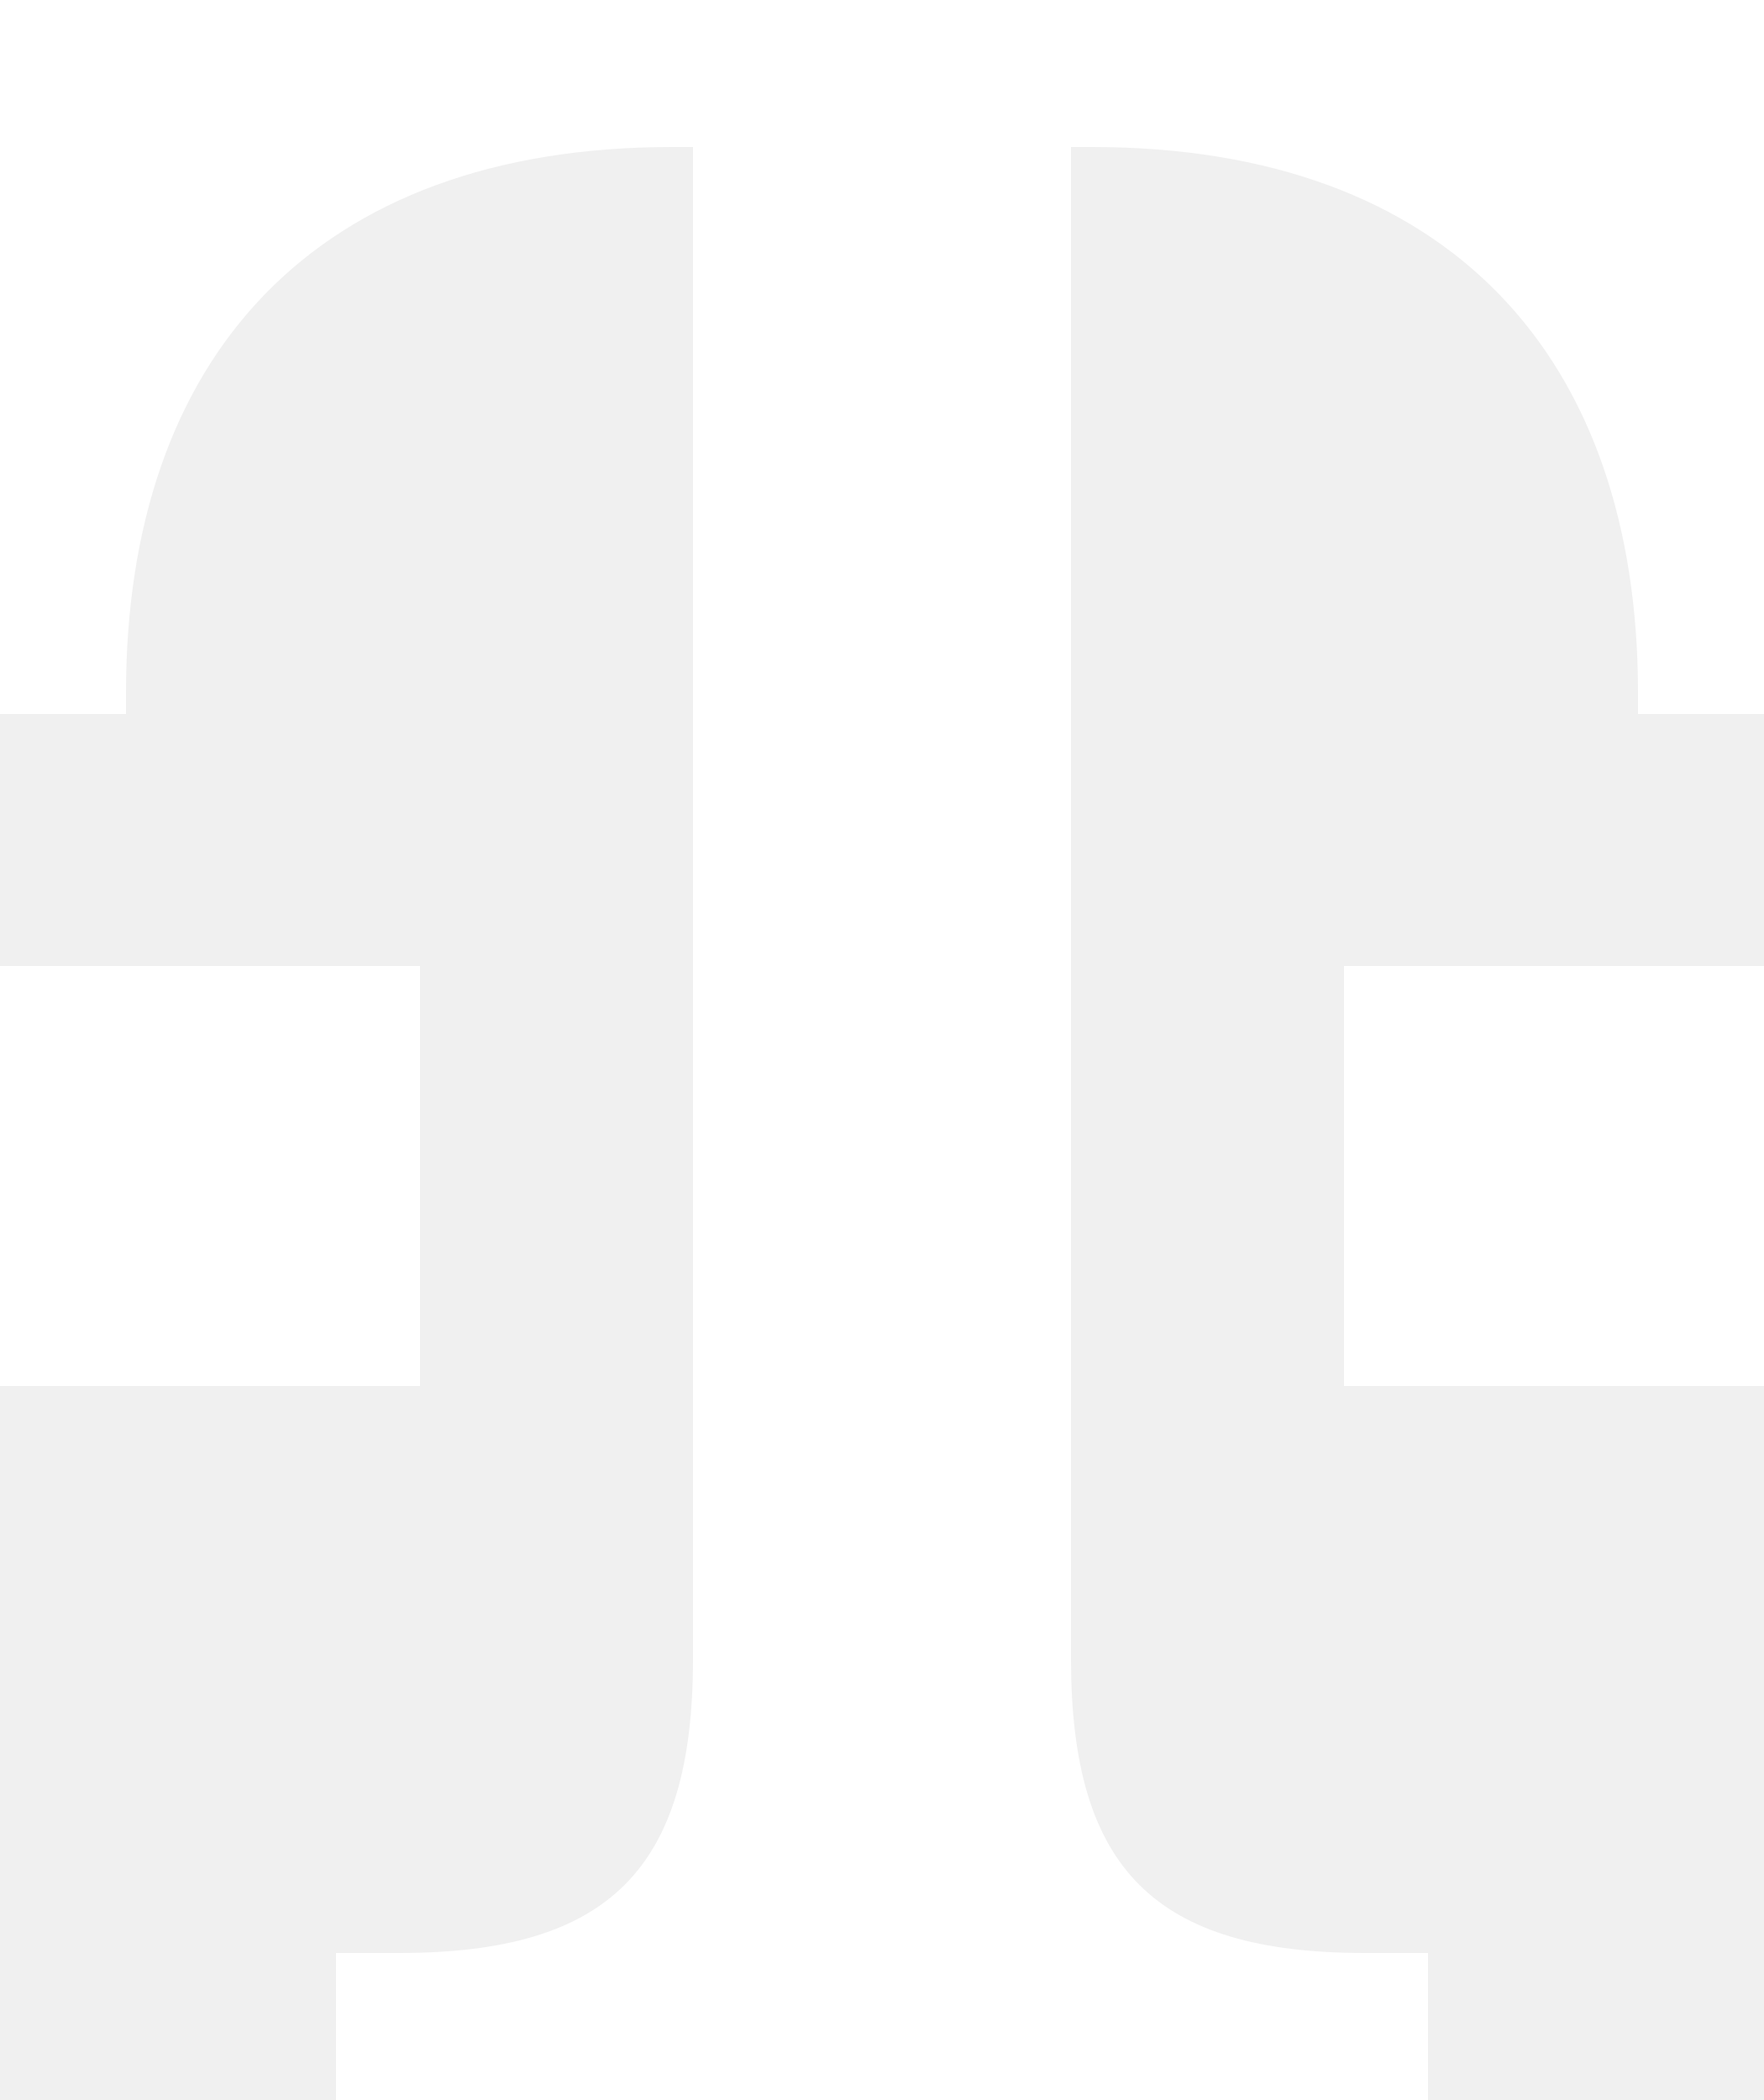
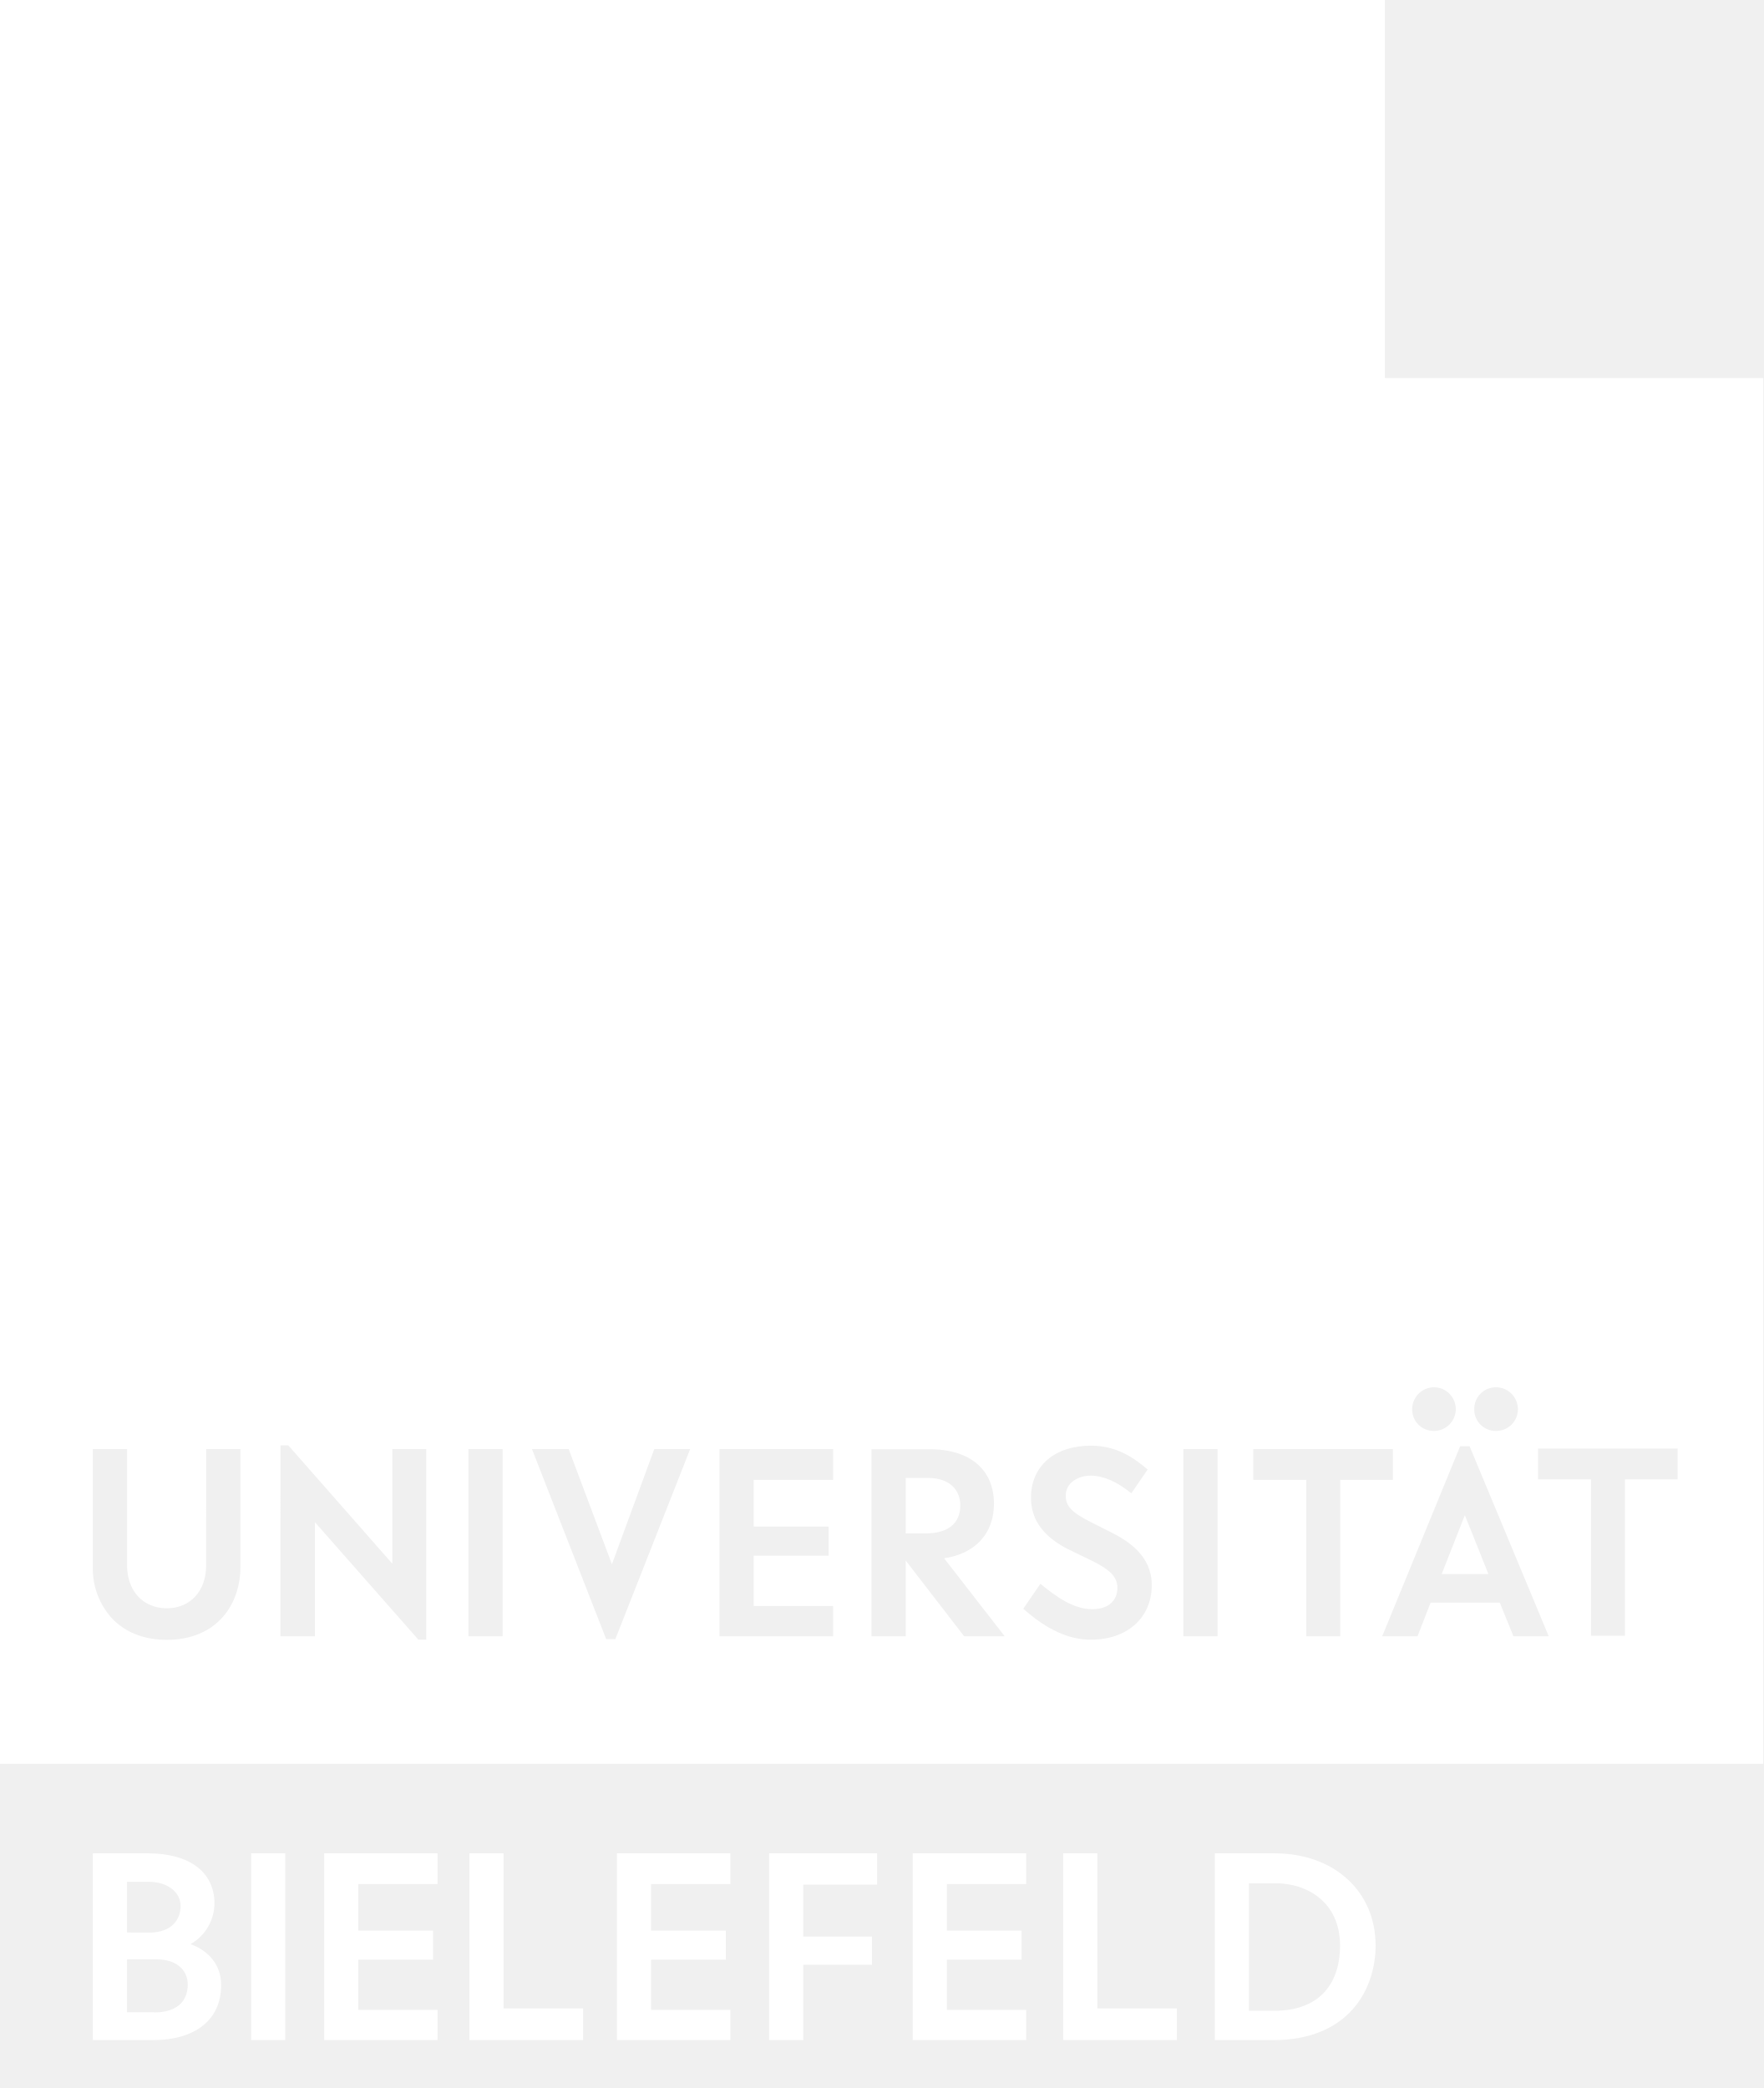
- <svg xmlns="http://www.w3.org/2000/svg" id="Telekom_Logo" data-name="Telekom Logo" viewBox="0 0 840 1000">
-   <defs>
-     <style>
-       .cls-1 {
-         fill: #fff;
-       }
-     </style>
-   </defs>
-   <path class="cls-1" d="M200,660H0V460h200V660z M0,0v340h60v-10c0-160,90-260,260-260h10v720c0,100-40,140-140,140h-30v70h520v-70h-30c-100,0-140-40-140-140V70h10c170,0,260,100,260,260v10h60V0H0z M640,660h200V460H640V660z" />
+ <svg xmlns="http://www.w3.org/2000/svg" viewBox="0 0 170.08 201.409" version="1.1" id="svg104" width="170.08" height="201.409">
+   <defs id="defs108" />
+   <path id="polygon102" d="M 0,0 V 170.141 H 170.08 V 36.461 h -36.5 V 0 Z m 144.307,133.818 a 2.108,2.108 0 0 1 2.104,2.104 2.083,2.083 0 0 1 -2.104,2.105 2.061,2.061 0 0 1 -2.105,-2.105 2.079,2.079 0 0 1 2.105,-2.104 z m -5.688,0.021 a 2.105,2.105 0 0 1 -0.299,4.188 2.061,2.061 0 0 1 -2.105,-2.105 2.105,2.105 0 0 1 2.404,-2.082 z M 27.051,139.42 H 27.812 l 0.037,0.045 9.994,11.369 V 139.779 h 3.271 v 18.385 h -0.758 l -0.037,-0.043 -9.941,-11.289 v 11.002 h -3.328 z m 78.18,0.029 c 2.416,0 4.074,1.125 5.383,2.227 l 0.084,0.072 -1.572,2.297 -0.107,-0.084 c -1.356,-1.076 -2.63,-1.621 -3.822,-1.621 -1.192,0 -2.4,0.673 -2.4,1.932 0,0.997 0.567,1.605 2.322,2.498 l 2.064,1.045 c 1.68,0.84 3.912,2.281 3.912,5.084 0,3.149 -2.366,5.282 -5.908,5.266 -2.076,0 -4.228,-0.981 -6.398,-2.916 l -0.084,-0.076 1.65,-2.402 0.107,0.088 c 1.497,1.227 3.128,2.363 4.893,2.363 1.519,0 2.426,-0.778 2.426,-2.074 0,-1.123 -0.879,-1.795 -2.295,-2.516 l -1.764,-0.859 c -1.834,-0.834 -4.275,-2.263 -4.275,-5.309 0,-3.045 2.271,-5.014 5.785,-5.014 z m 35.611,0.053 h 0.914 l 0.031,0.086 7.598,18.246 h -3.404 l -1.318,-3.244 h -6.672 l -1.26,3.244 h -3.406 z m 7.514,0.227 h 13.465 v 2.973 h -5.082 v 15.082 h -3.273 v -15.082 h -5.109 z M 8.955,139.779 h 3.301 v 11.225 c 0,2.457 1.554,4.131 3.828,4.131 2.275,0 3.801,-1.661 3.801,-4.131 l 0.002,-11.225 H 23.189 v 11.408 c 0,3.483 -2.196,6.992 -7.104,6.992 -2.174,0 -4.003,-0.714 -5.293,-2.082 a 7.078,7.078 0 0 1 -1.838,-4.902 z m 36.225,0 h 3.301 v 18.055 h -3.301 z m 6.133,0 h 3.541 l 4.17,11.109 4.086,-11.109 h 3.461 l -7.215,18.328 H 58.469 Z m 18.086,0 h 10.963 v 2.971 h -7.66 v 4.502 h 7.223 v 2.809 h -7.223 v 4.857 h 7.66 v 2.916 h -10.963 z m 44.742,0 h 3.299 v 18.055 h -3.299 z m 6.75,0 h 13.461 v 2.971 h -5.08 v 15.084 H 126 V 142.75 h -5.109 z m -36.83,0.014 h 5.619 c 3.879,0 6.195,1.965 6.195,5.262 0,2.857 -1.795,4.81 -4.809,5.26 l 5.846,7.52 h -3.916 l -0.037,-0.051 -5.598,-7.258 v 7.309 h -3.301 z m 3.301,2.771 v 5.348 h 1.961 c 2.101,0 3.305,-0.975 3.305,-2.674 0,-1.652 -1.183,-2.674 -3.086,-2.674 z m 53.934,3.588 -2.238,5.686 h 4.514 z" style="fill:#ffffff" />
+   <path d="m 18.377,187.531 a 4.543,4.543 0 0 0 2.309,-3.917 c 0,-3.033 -2.404,-4.842 -6.427,-4.842 H 8.955 v 18.017 H 14.725 c 4.146,0 6.606,-1.982 6.606,-5.304 0.013,-1.818 -1.089,-3.278 -2.954,-3.954 z m -6.128,-1.123 v -4.889 h 2.12 c 1.768,0 3.052,0.985 3.052,2.341 0,1.236 -0.802,2.561 -3.052,2.561 z m 2.639,7.698 h -2.639 v -5.103 h 2.894 c 1.803,0 2.967,0.96 2.967,2.448 -0.006,1.696 -1.177,2.668 -3.221,2.668 z" fill="#1d1d1b" id="path84" style="stroke-width:0.315;fill:#ffffff" />
+   <rect x="24.222" y="178.773" width="3.294" height="18.011" fill="#1d1d1b" id="rect86" style="stroke-width:0.315;fill:#ffffff" />
+   <polygon points="298.26,169.99 333.02,169.99 333.02,160.73 308.73,160.73 308.73,145.33 331.63,145.33 331.63,136.43 308.73,136.43 308.73,122.16 333.02,122.16 333.02,112.73 298.26,112.73 " fill="#1d1d1b" id="polygon88" transform="matrix(0.3145953,0,0,0.3145953,-62.56208,143.3082)" style="fill:#ffffff" />
+   <polygon points="353.26,112.73 342.79,112.73 342.79,169.99 377.64,169.99 377.64,160.29 353.26,160.29 " fill="#1d1d1b" id="polygon90" transform="matrix(0.3145953,0,0,0.3145953,-62.56208,143.3082)" style="fill:#ffffff" />
+   <polygon points="388.03,169.99 422.8,169.99 422.8,160.73 398.5,160.73 398.5,145.33 421.4,145.33 421.4,136.43 398.5,136.43 398.5,122.16 422.8,122.16 422.8,112.73 388.03,112.73 " fill="#1d1d1b" id="polygon92" transform="matrix(0.3145953,0,0,0.3145953,-62.56208,143.3082)" style="fill:#ffffff" />
+   <polygon points="466.22,138.25 445.15,138.25 445.15,122.34 467.79,122.34 467.79,112.73 434.68,112.73 434.68,169.99 445.15,169.99 445.15,146.9 466.22,146.9 " fill="#1d1d1b" id="polygon94" transform="matrix(0.3145953,0,0,0.3145953,-62.56208,143.3082)" style="fill:#ffffff" />
+   <polygon points="478.72,169.99 513.49,169.99 513.49,160.73 489.19,160.73 489.19,145.33 512.1,145.33 512.1,136.43 489.19,136.43 489.19,122.16 513.49,122.16 513.49,112.73 478.72,112.73 " fill="#1d1d1b" id="polygon96" transform="matrix(0.3145953,0,0,0.3145953,-62.56208,143.3082)" style="fill:#ffffff" />
+   <polygon points="535.32,112.73 524.85,112.73 524.85,169.99 559.7,169.99 559.7,160.29 535.32,160.29 " fill="#1d1d1b" id="polygon98" transform="matrix(0.3145953,0,0,0.3145953,-62.56208,143.3082)" style="fill:#ffffff" />
+   <path d="m 122.945,178.773 h -5.77 v 18.017 h 5.634 c 7.289,0 9.878,-4.908 9.878,-9.123 0,-5.235 -4.008,-8.894 -9.743,-8.894 z m 6.311,8.894 c 0,3.995 -2.3,6.292 -6.311,6.292 h -2.476 v -12.301 h 2.558 c 3.102,0 6.229,1.859 6.229,6.009 z" fill="#1d1d1b" id="path100" style="stroke-width:0.315;fill:#ffffff" />
</svg>
